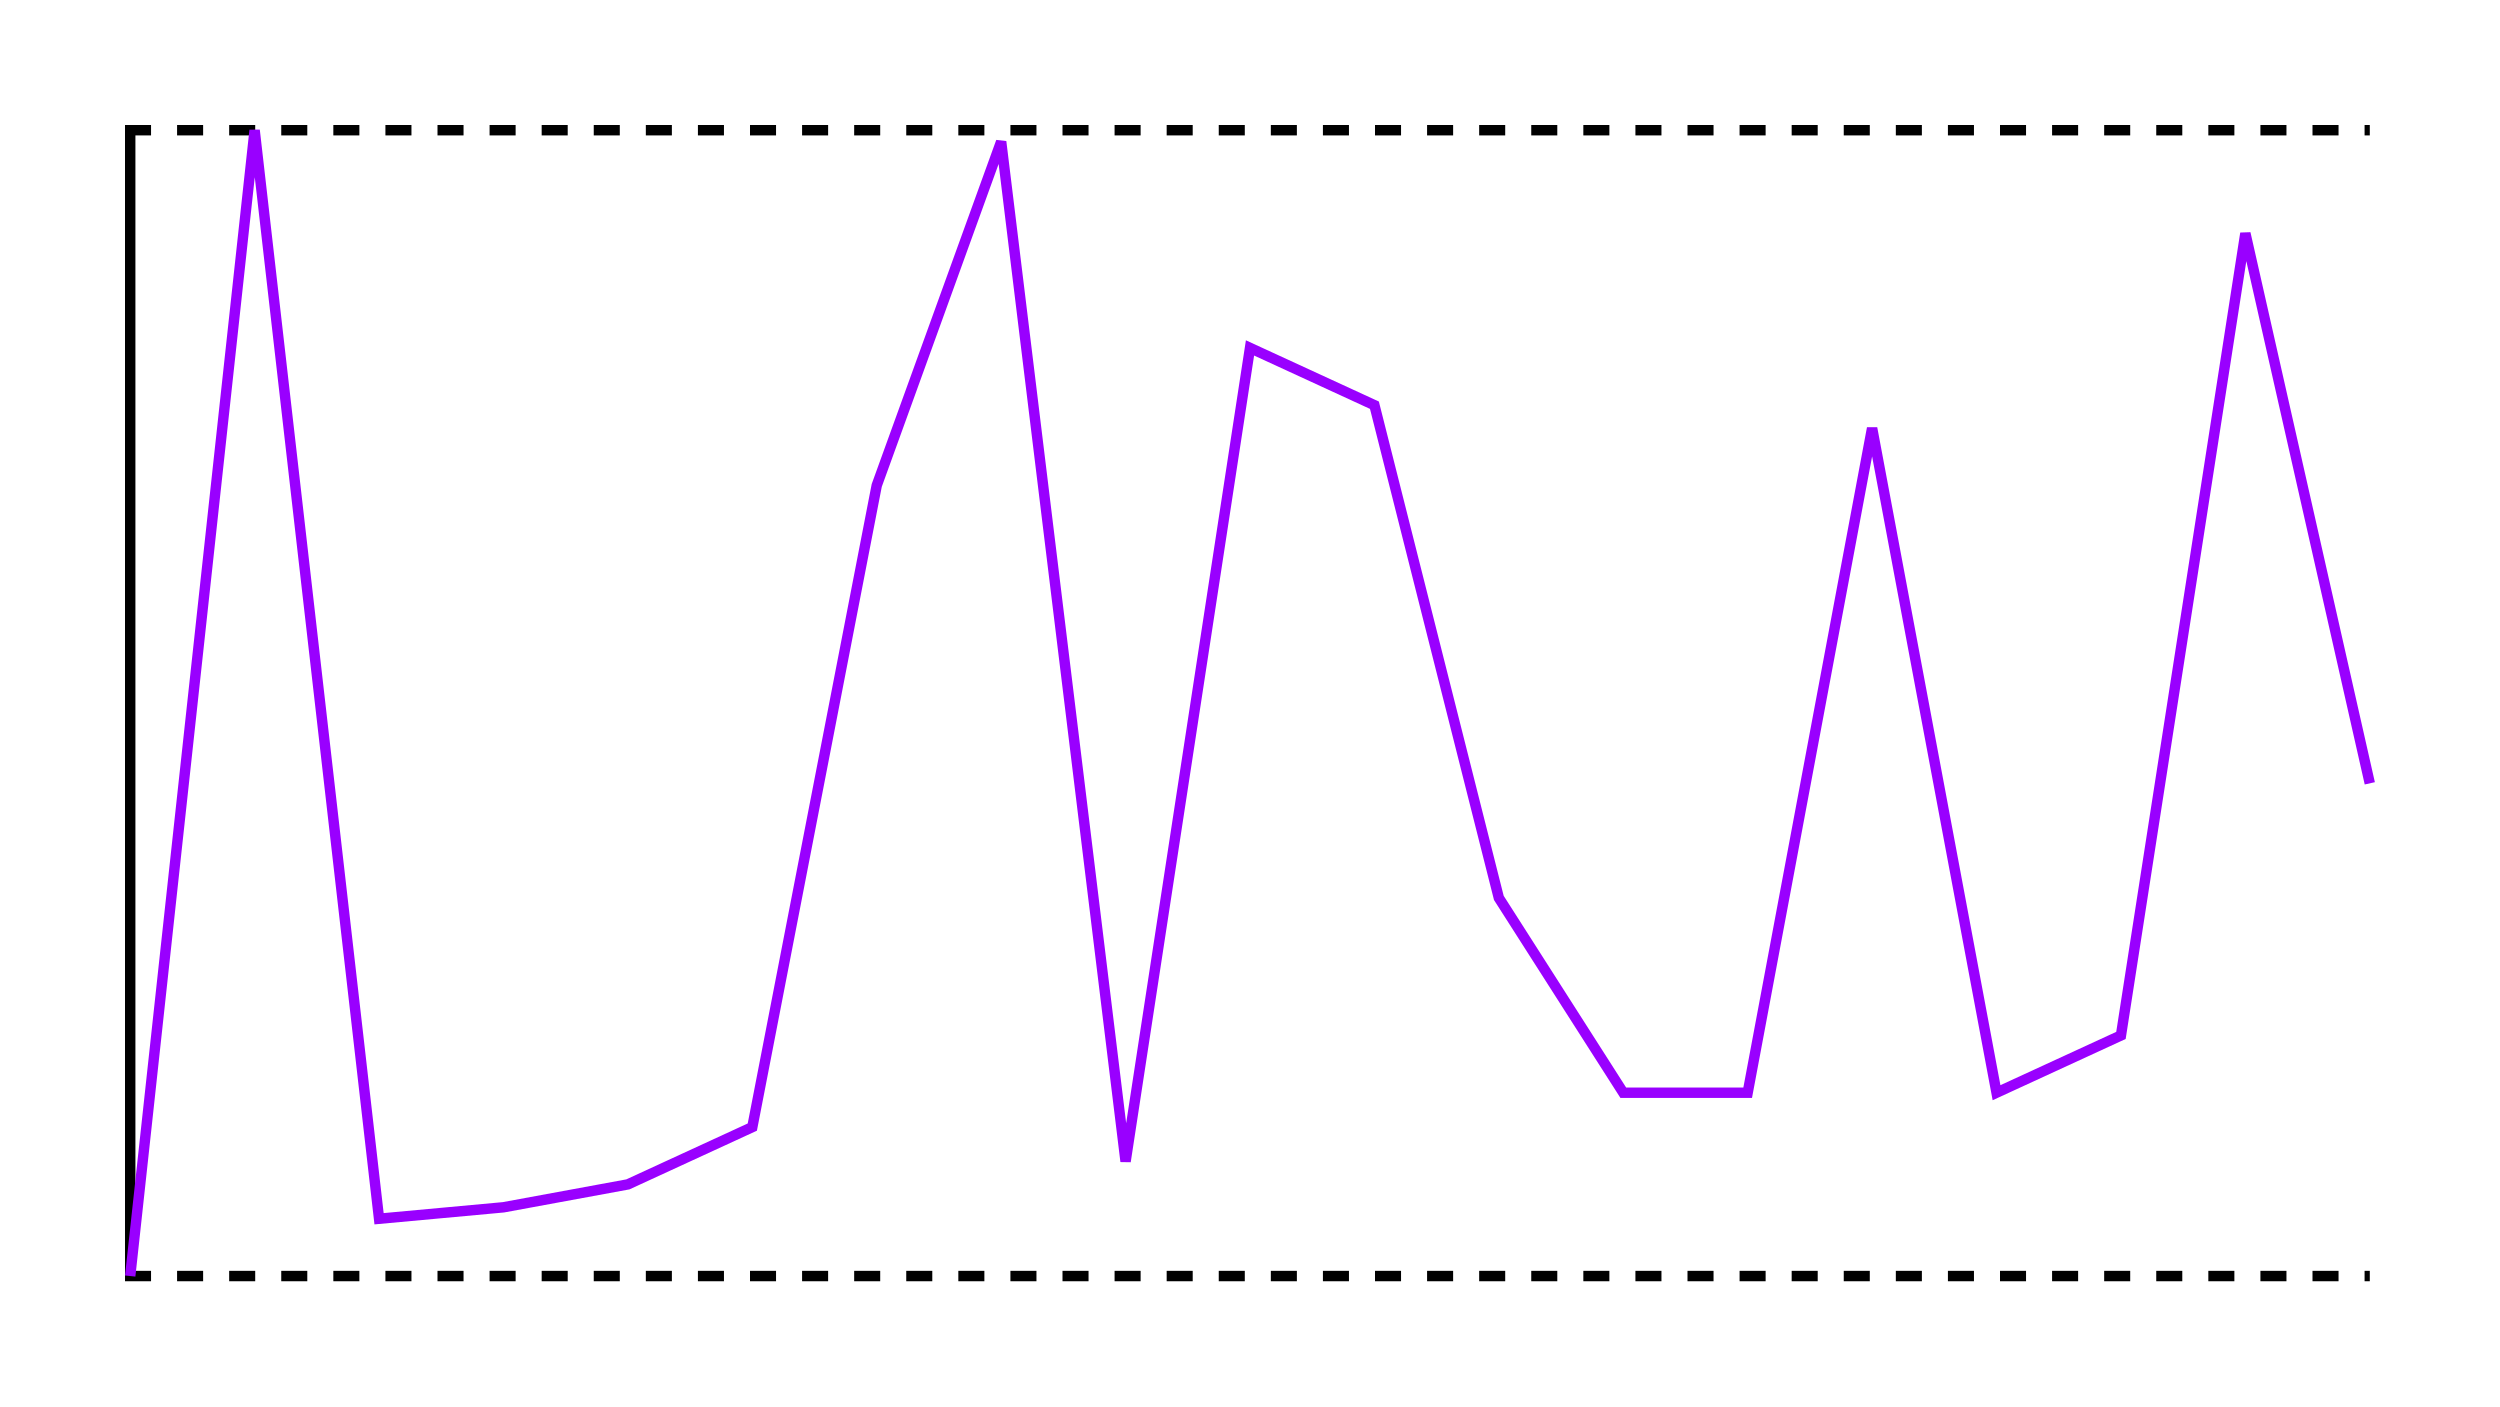
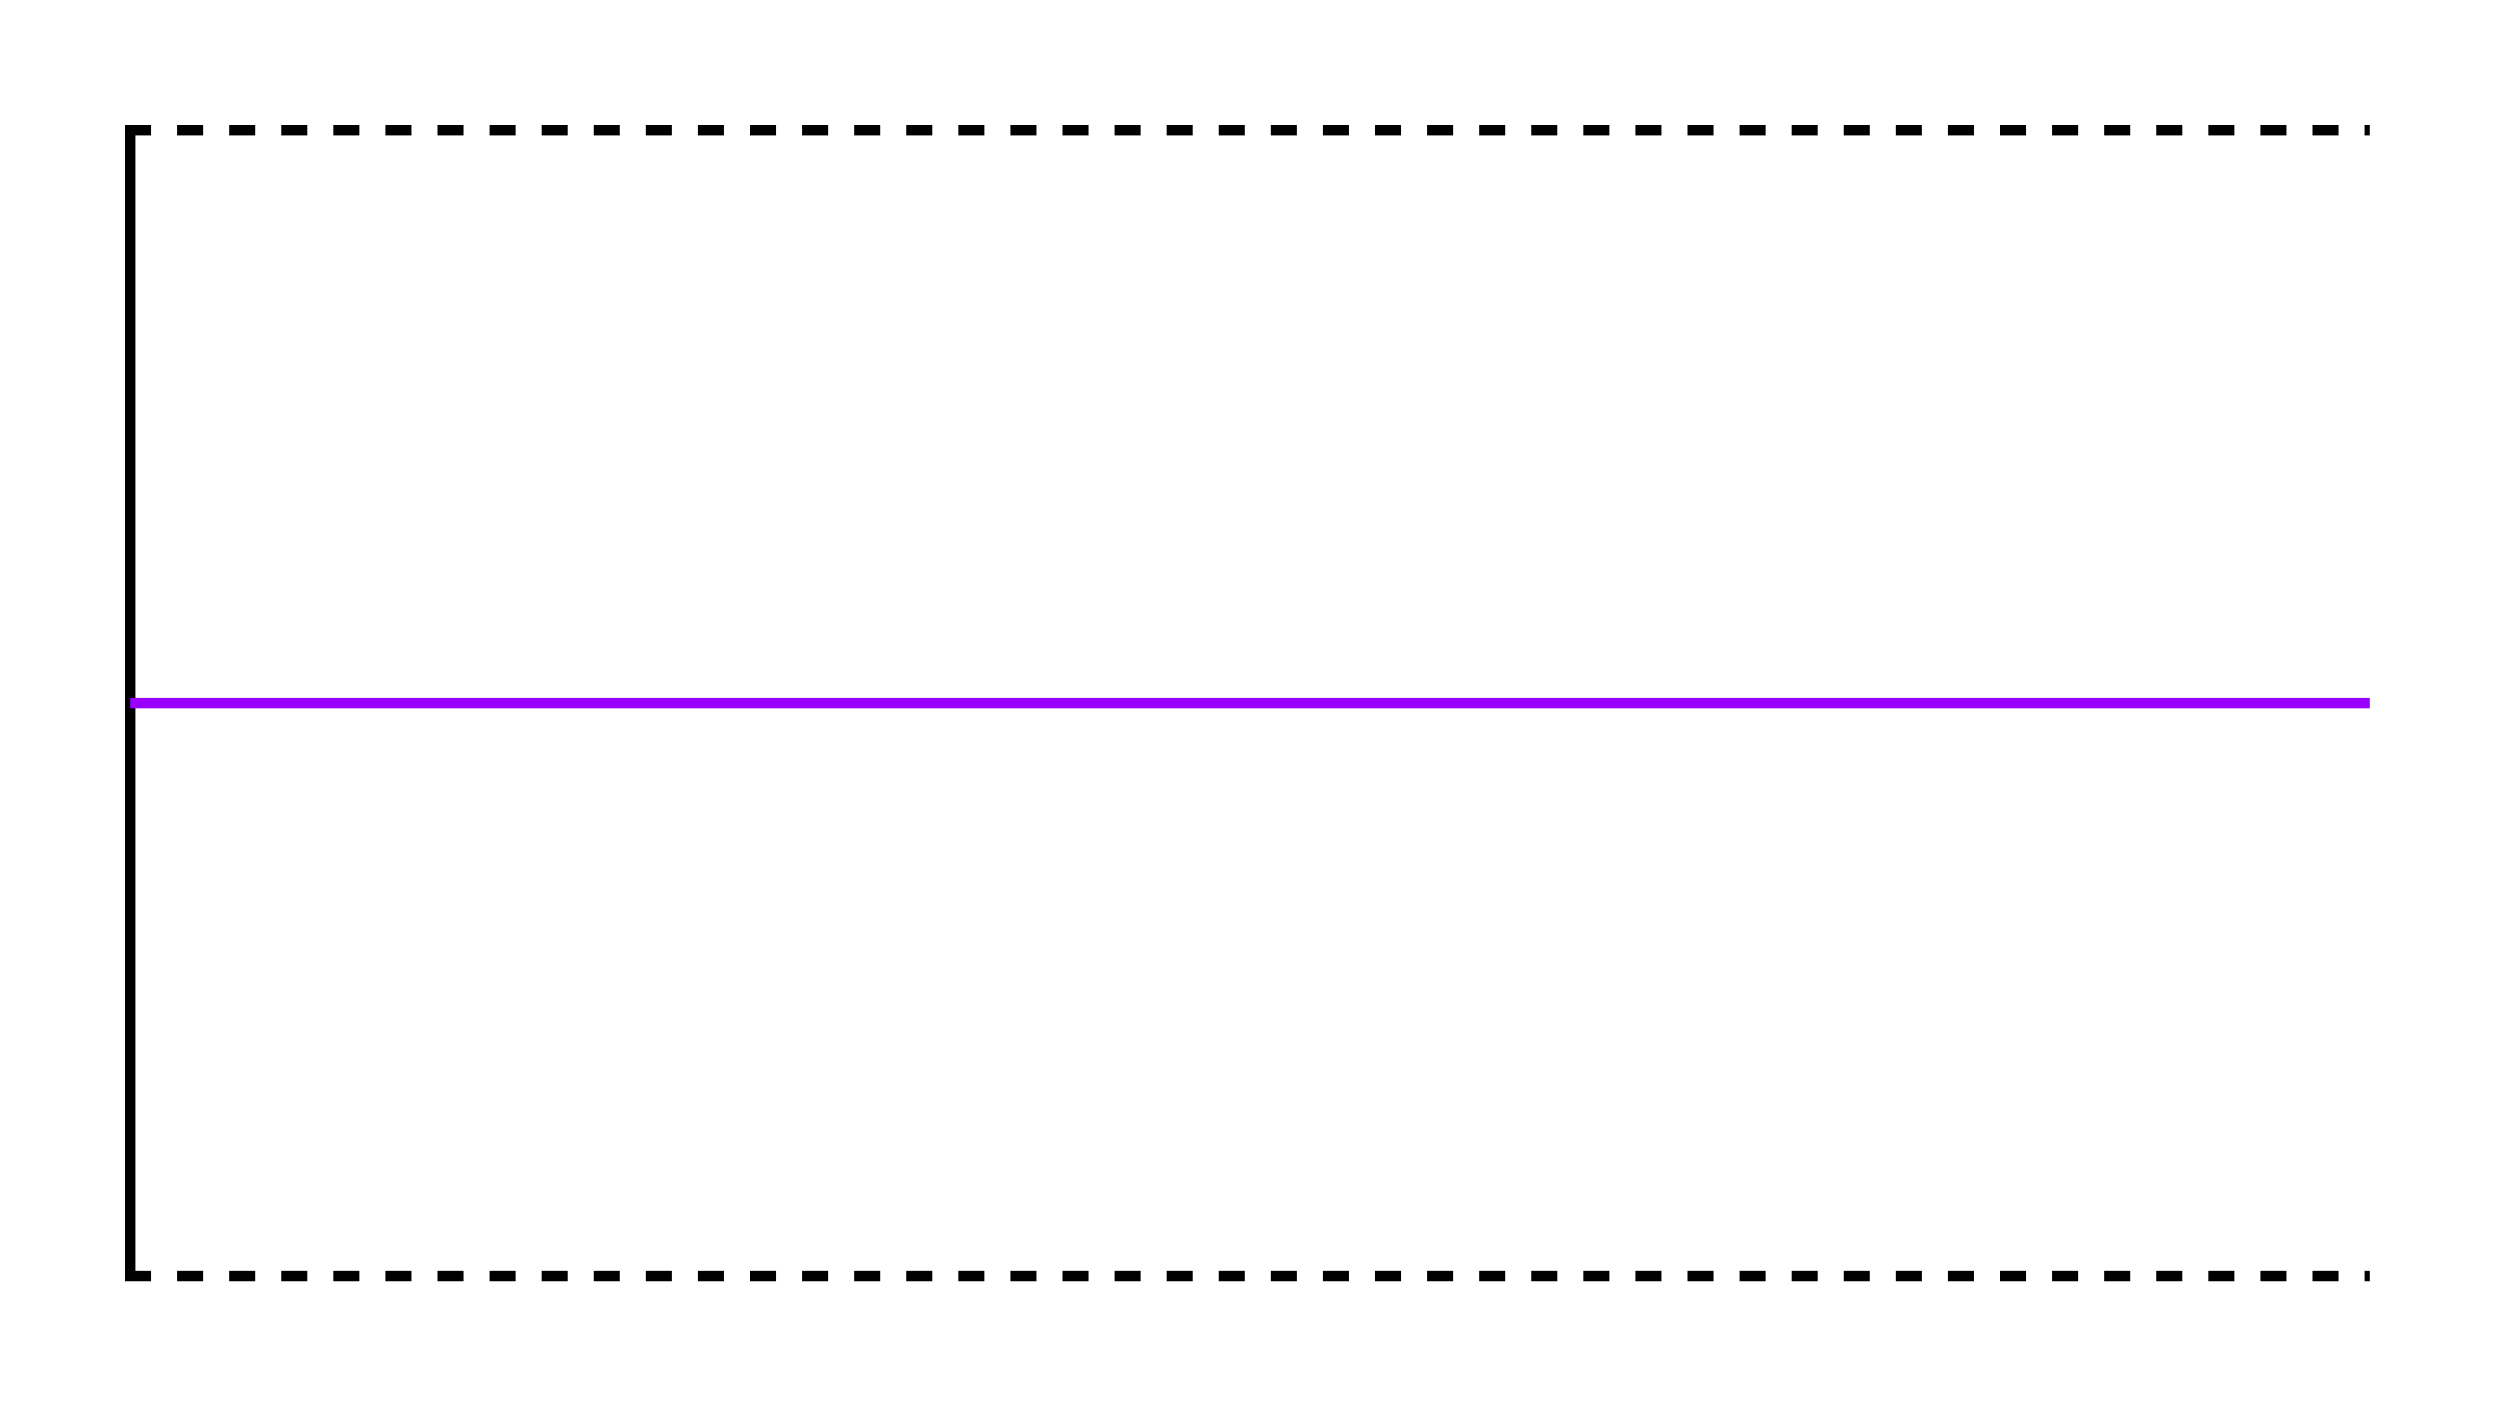
<svg width="1920" height="1080">
  <line x1="100" x2="100" y1="100" y2="980" stroke-width="8" stroke="#000000" />
  <line x1="96" x2="1820" y1="100" y2="100" stroke-width="8" stroke-dasharray="20, 20" stroke="#000000" />
  <line x1="96" x2="1820" y1="980" y2="980" stroke-width="8" stroke-dasharray="20, 20" stroke="#000000" />
-   <polyline points="    100, 980    195.556, 100    291.111, 936    386.667, 927.2    482.222, 909.6    577.778, 865.6    673.333, 372.8    768.889, 108.8    864.444, 892    960, 267.2    1055.556, 311.2    1151.111, 689.6    1246.667, 839.2    1342.222, 839.2    1437.778, 328.8    1533.333, 839.2    1628.889, 795.2    1724.444, 179.2    1820, 601.6   " stroke-width="8" stroke="#9900ff" fill="none" />
+   <line x1="100" x2="1820" y1="540" y2="540" stroke-width="8" stroke="#9900ff" />
</svg>
